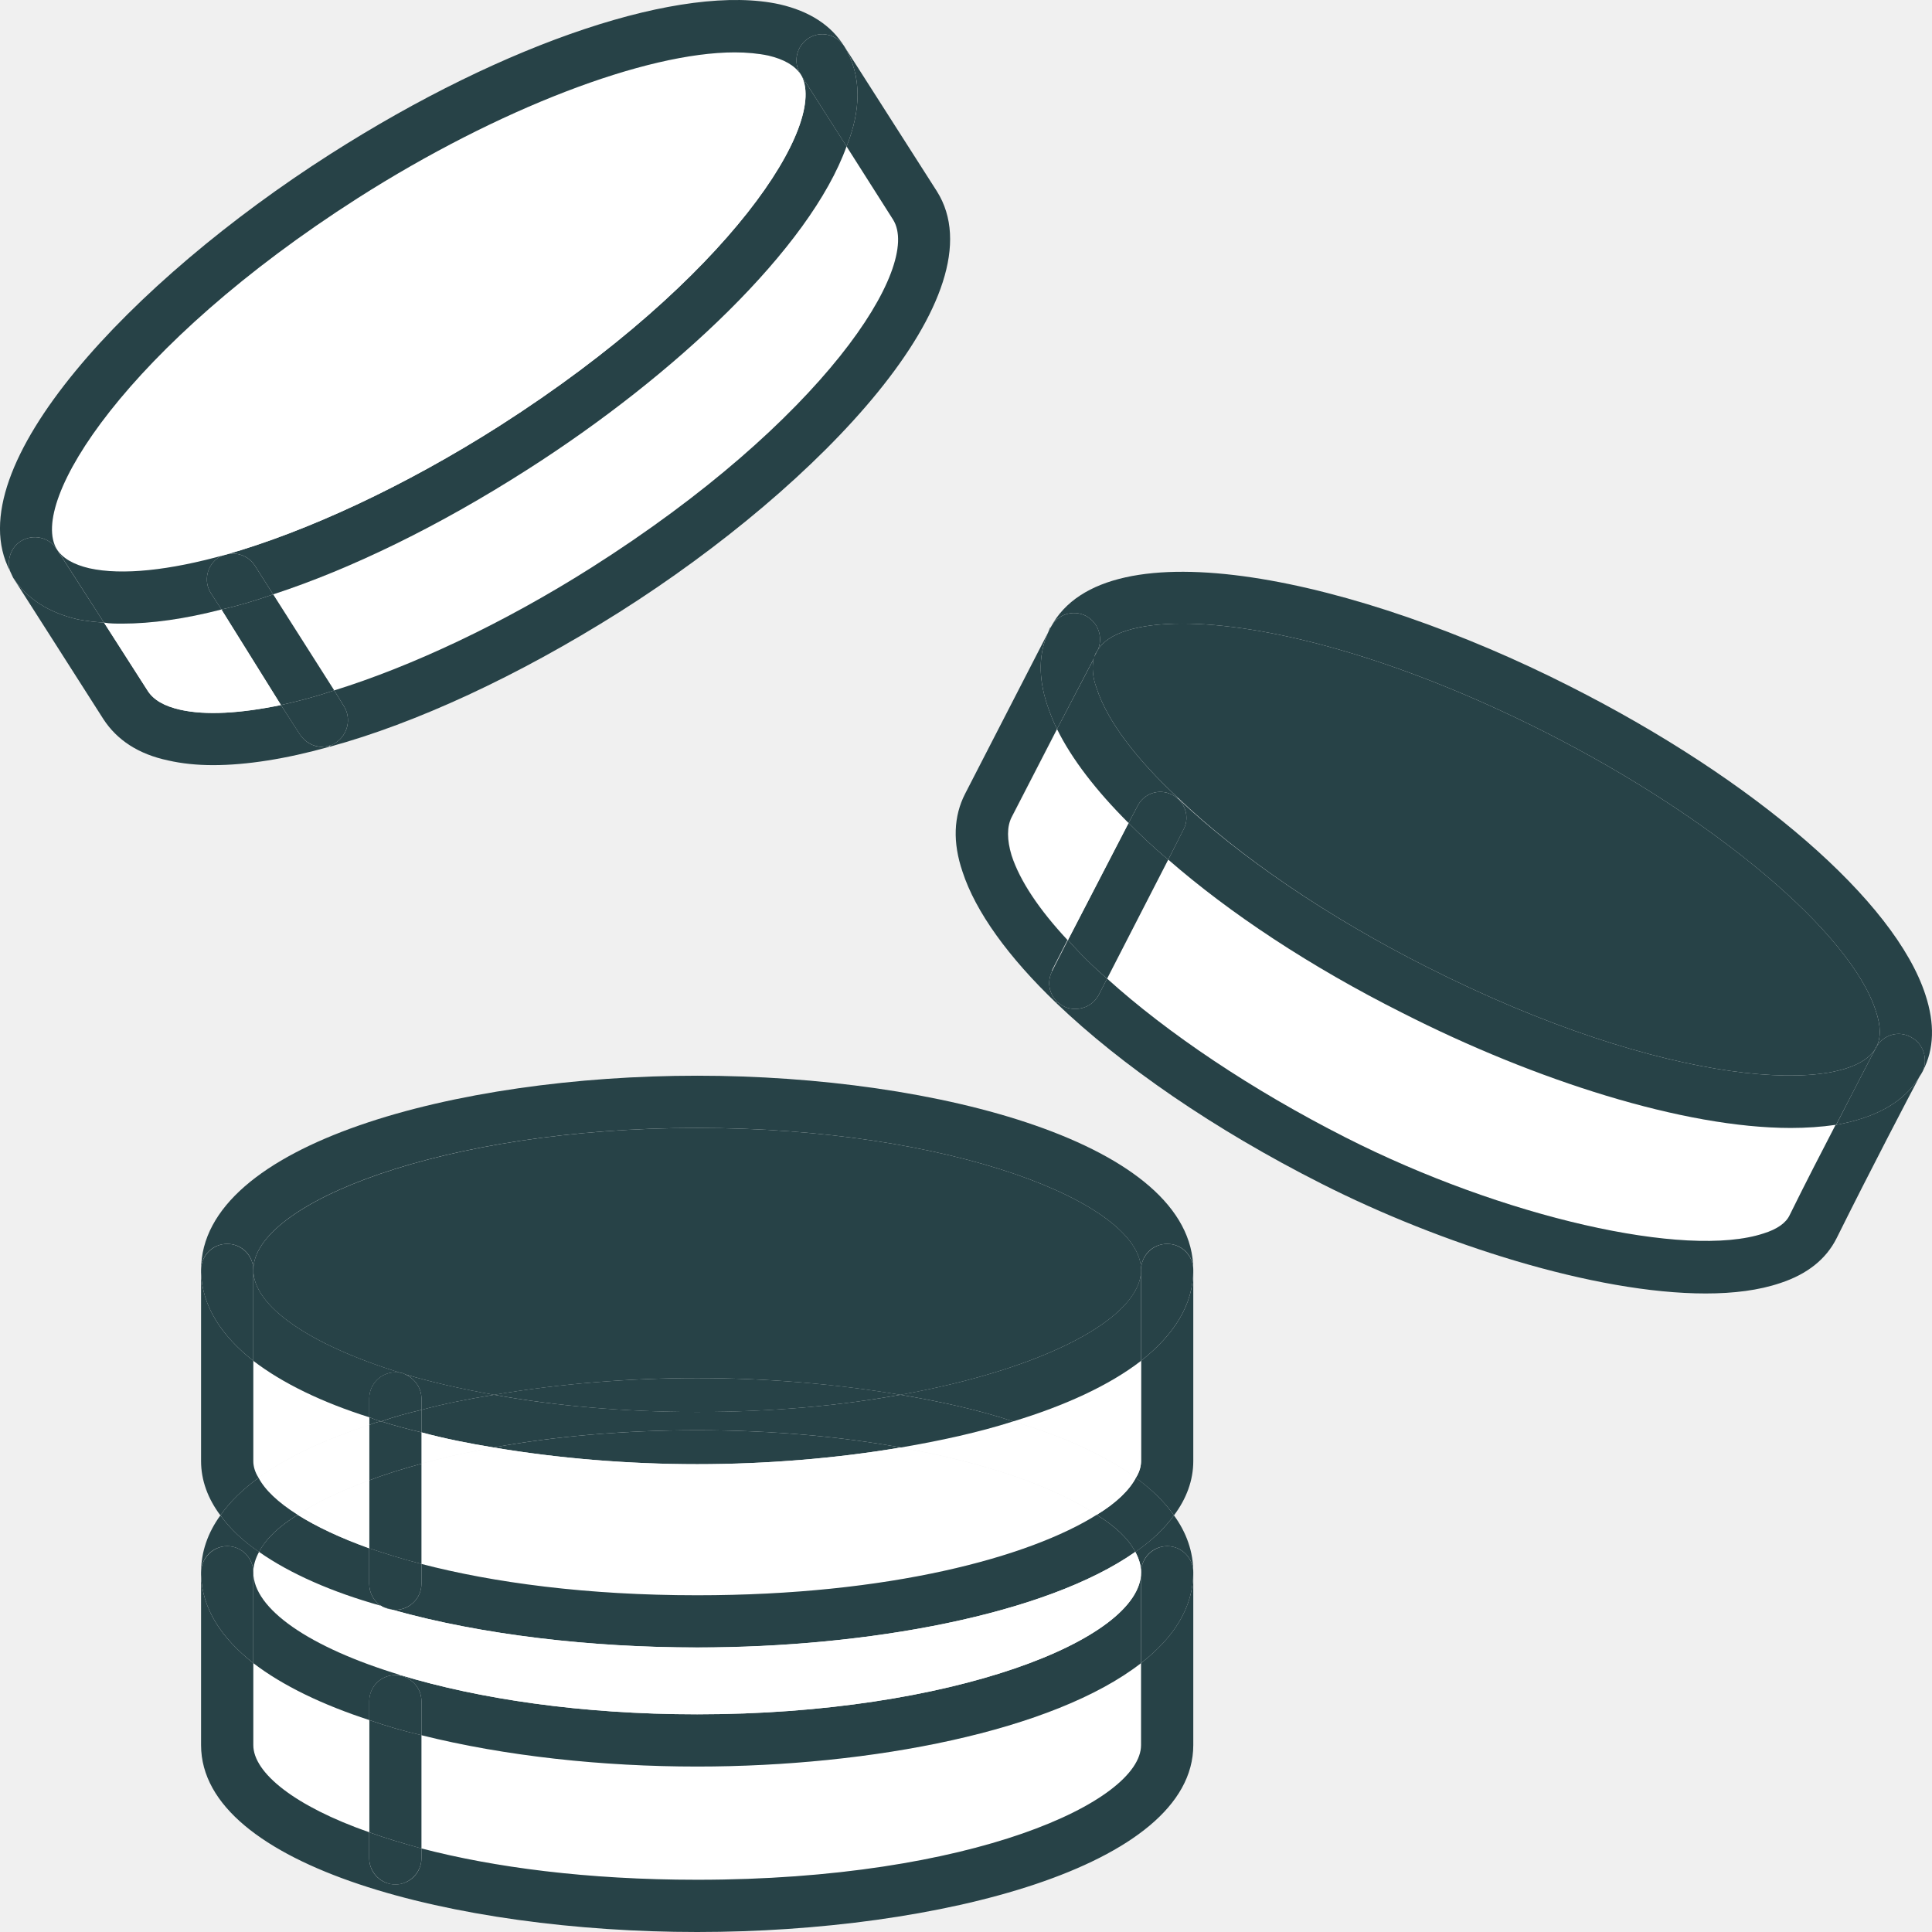
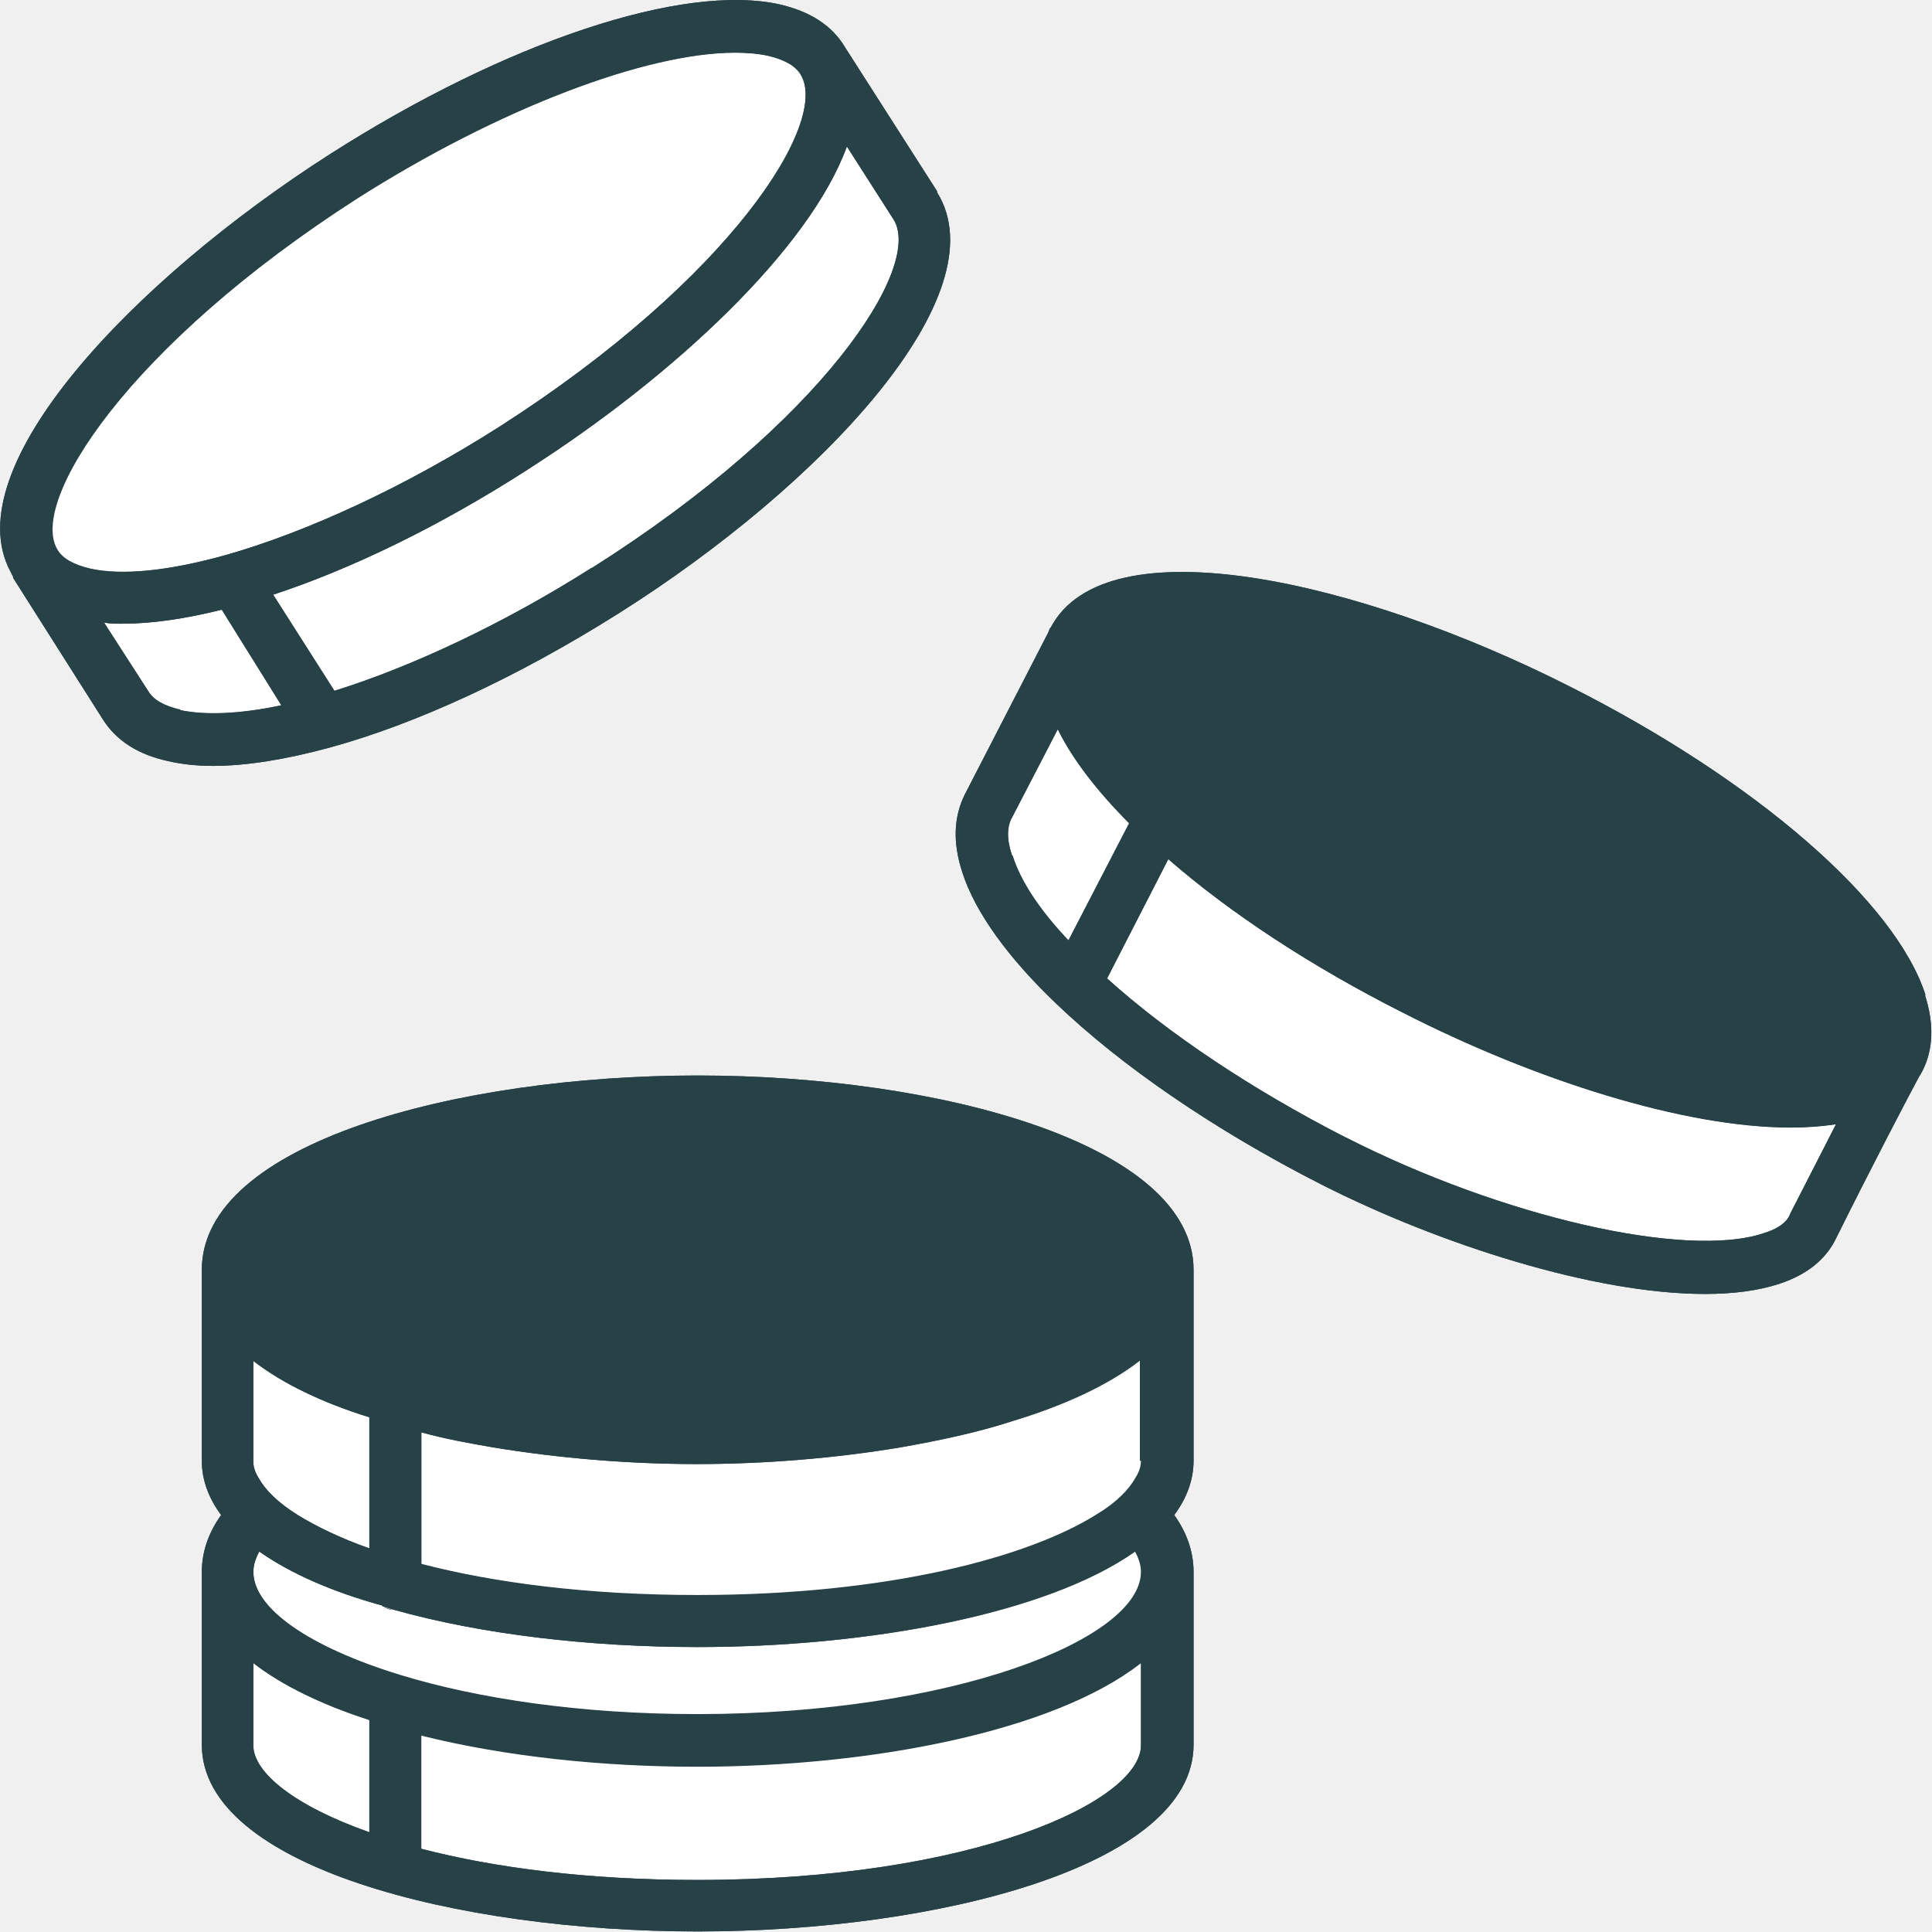
<svg xmlns="http://www.w3.org/2000/svg" width="28" height="28" viewBox="0 0 28 28" fill="none">
-   <path d="M27.822 15.598C27.595 15.984 27.163 16.204 26.611 16.302C26.936 15.666 27.186 15.189 27.186 15.189C27.186 15.182 27.193 15.182 27.193 15.174C27.299 14.993 27.519 14.932 27.693 15.03C27.875 15.121 27.943 15.341 27.867 15.523C27.852 15.553 27.837 15.575 27.822 15.598Z" fill="#274247" />
-   <path d="M19.496 16.483C18.142 15.795 16.923 14.977 16.045 14.183L16.931 12.458C17.824 13.237 18.989 14.009 20.329 14.682C22.251 15.659 24.408 16.347 25.952 16.347C26.179 16.347 26.399 16.332 26.603 16.302C26.399 16.695 26.156 17.164 25.937 17.611C25.884 17.724 25.755 17.815 25.558 17.876C24.438 18.246 21.774 17.641 19.496 16.483Z" fill="white" />
-   <path d="M15.909 9.423C16.053 9.174 16.492 9.038 17.135 9.038C18.308 9.038 20.185 9.492 22.41 10.619C24.855 11.86 26.823 13.517 27.186 14.652C27.261 14.872 27.261 15.046 27.193 15.174C27.193 15.174 27.186 15.174 27.186 15.189C26.792 15.886 24.143 15.772 20.669 14.009C19.232 13.283 17.96 12.412 17.082 11.572C16.469 11.005 16.045 10.445 15.894 9.976C15.833 9.817 15.826 9.673 15.848 9.552C15.856 9.537 15.856 9.522 15.864 9.507L15.901 9.439L15.909 9.423Z" fill="#274247" />
-   <path d="M17.294 21.175C17.294 21.455 17.195 21.72 17.014 21.962C16.878 21.766 16.689 21.584 16.461 21.418C16.514 21.334 16.537 21.251 16.537 21.175V19.722C17.014 19.344 17.294 18.912 17.294 18.405V21.175Z" fill="#274247" />
-   <path d="M16.537 18.405C16.537 18.193 16.711 18.027 16.916 18.027C17.12 18.027 17.294 18.193 17.294 18.405C17.294 18.912 17.014 19.344 16.537 19.722V18.405Z" fill="#274247" />
-   <path d="M17.15 12.026C17.233 11.875 17.196 11.694 17.075 11.58H17.082C17.96 12.412 19.231 13.283 20.669 14.009C24.143 15.772 26.792 15.886 27.186 15.189C27.186 15.189 26.936 15.666 26.61 16.302H26.603C26.399 16.332 26.179 16.347 25.952 16.347C24.408 16.347 22.251 15.659 20.329 14.682C18.989 14.009 17.824 13.237 16.931 12.458L17.15 12.026Z" fill="#274247" />
-   <path d="M17.075 11.58C17.196 11.694 17.234 11.875 17.15 12.027L16.931 12.458C16.719 12.284 16.53 12.102 16.356 11.928L16.484 11.686C16.575 11.497 16.802 11.421 16.991 11.52C17.022 11.535 17.052 11.557 17.075 11.58Z" fill="#274247" />
-   <path d="M16.916 22.408C17.128 22.408 17.294 22.582 17.294 22.787C17.294 23.294 17.014 23.733 16.537 24.103V22.787C16.537 22.582 16.711 22.408 16.916 22.408Z" fill="#274247" />
-   <path d="M17.294 22.787C17.294 22.582 17.128 22.408 16.916 22.408C16.704 22.408 16.537 22.582 16.537 22.787C16.537 22.688 16.507 22.59 16.454 22.491C16.689 22.332 16.878 22.151 17.014 21.962C17.196 22.211 17.294 22.491 17.294 22.787Z" fill="#274247" />
-   <path d="M16.356 11.928C16.53 12.102 16.719 12.284 16.931 12.458L16.045 14.183C15.834 14.002 15.644 13.813 15.478 13.623L16.356 11.928Z" fill="#274247" />
-   <path d="M16.537 19.722V21.175C16.537 21.251 16.515 21.334 16.462 21.417C16.008 21.084 15.395 20.812 14.683 20.6C15.432 20.373 16.076 20.078 16.537 19.722Z" fill="white" />
-   <path d="M10.104 16.347C13.79 16.347 16.538 17.437 16.538 18.406C16.538 19.094 15.16 19.836 13.049 20.215C12.11 20.056 11.096 19.972 10.104 19.972C9.113 19.972 8.099 20.056 7.16 20.215C6.691 20.131 6.26 20.033 5.874 19.919C5.851 19.904 5.828 19.897 5.806 19.897C4.481 19.488 3.671 18.928 3.671 18.406C3.671 17.437 6.426 16.347 10.104 16.347Z" fill="#274247" />
-   <path d="M17.014 21.962C16.878 22.151 16.689 22.333 16.454 22.492C16.356 22.302 16.166 22.121 15.894 21.954C16.182 21.78 16.371 21.591 16.462 21.417C16.689 21.583 16.878 21.765 17.014 21.962Z" fill="#274247" />
-   <path d="M15.228 9.09C16.03 7.577 19.693 8.394 22.751 9.946C25.445 11.308 27.466 13.063 27.905 14.418C28.041 14.834 28.033 15.204 27.867 15.522C27.942 15.341 27.874 15.121 27.693 15.03C27.519 14.932 27.299 14.993 27.193 15.174C27.261 15.046 27.261 14.872 27.186 14.652C26.822 13.517 24.855 11.86 22.41 10.619C20.185 9.492 18.308 9.038 17.135 9.038C16.492 9.038 16.053 9.174 15.909 9.423C15.992 9.234 15.916 9.022 15.735 8.924C15.553 8.833 15.326 8.901 15.228 9.09Z" fill="#274247" />
-   <path d="M16.045 14.183L15.924 14.418C15.856 14.546 15.727 14.622 15.584 14.622C15.531 14.622 15.47 14.614 15.417 14.584C15.387 14.569 15.357 14.546 15.326 14.524C15.205 14.41 15.167 14.229 15.251 14.069L15.478 13.623C15.644 13.812 15.833 14.001 16.045 14.183Z" fill="#274247" />
-   <path d="M16.356 11.928L15.478 13.624C15.069 13.185 14.789 12.768 14.668 12.398C14.592 12.171 14.592 11.981 14.668 11.845L15.326 10.566C15.538 10.997 15.894 11.459 16.363 11.928H16.356Z" fill="white" />
-   <path d="M15.902 9.439L15.864 9.507C15.864 9.507 15.879 9.469 15.886 9.454C15.886 9.446 15.886 9.446 15.902 9.439Z" fill="#274247" />
-   <path d="M15.894 9.976C16.045 10.445 16.469 11.005 17.082 11.573H17.075C17.075 11.573 17.022 11.535 16.991 11.52C16.802 11.421 16.575 11.497 16.484 11.686L16.356 11.928C15.886 11.459 15.531 10.998 15.319 10.566L15.849 9.552C15.826 9.673 15.834 9.817 15.894 9.976Z" fill="#274247" />
-   <path d="M15.848 9.552L15.319 10.566C15.258 10.445 15.213 10.324 15.175 10.211C15.046 9.817 15.054 9.469 15.19 9.166L15.228 9.091C15.326 8.901 15.553 8.833 15.735 8.924C15.917 9.022 15.992 9.234 15.909 9.424C15.909 9.424 15.902 9.431 15.902 9.439C15.894 9.446 15.886 9.446 15.886 9.454C15.879 9.469 15.871 9.484 15.864 9.507C15.864 9.522 15.864 9.537 15.848 9.552Z" fill="#274247" />
-   <path d="M16.045 14.183C16.923 14.977 18.142 15.795 19.497 16.483C21.775 17.641 24.439 18.246 25.559 17.876C25.756 17.815 25.884 17.724 25.937 17.611C26.157 17.164 26.399 16.695 26.603 16.302H26.611C27.163 16.203 27.595 15.984 27.822 15.598C27.685 15.855 27.118 16.937 26.618 17.944C26.467 18.246 26.195 18.466 25.801 18.595C25.491 18.7 25.127 18.746 24.719 18.746C23.114 18.746 20.874 18.027 19.156 17.157C17.597 16.37 16.25 15.439 15.311 14.539L15.326 14.524C15.326 14.524 15.387 14.569 15.417 14.584C15.47 14.614 15.531 14.622 15.584 14.622C15.727 14.622 15.856 14.546 15.924 14.418L16.045 14.183Z" fill="#274247" />
-   <path d="M15.228 9.091L15.19 9.166C15.19 9.166 15.205 9.128 15.213 9.106C15.213 9.098 15.22 9.098 15.228 9.091Z" fill="#274247" />
-   <path d="M13.048 20.214C15.16 19.836 16.537 19.094 16.537 18.405V19.722C16.076 20.078 15.432 20.373 14.683 20.6C14.184 20.434 13.631 20.312 13.048 20.214Z" fill="#274247" />
-   <path d="M16.462 21.417C16.371 21.591 16.182 21.78 15.894 21.954C15.296 21.553 14.305 21.205 13.056 20.978C13.631 20.88 14.184 20.759 14.683 20.6C15.395 20.812 16.008 21.084 16.462 21.417Z" fill="white" />
-   <path d="M15.251 14.069C15.167 14.228 15.205 14.41 15.326 14.524L15.311 14.539C14.615 13.873 14.138 13.214 13.949 12.632C13.805 12.208 13.82 11.83 13.987 11.504L15.19 9.166C15.054 9.469 15.046 9.817 15.175 10.21C15.213 10.324 15.258 10.445 15.319 10.566L14.66 11.845C14.592 11.981 14.592 12.17 14.66 12.397C14.781 12.768 15.061 13.184 15.47 13.623L15.243 14.069H15.251Z" fill="#274247" />
-   <path d="M12.428 1.373C12.428 1.607 12.375 1.857 12.269 2.122L11.603 1.077C11.489 0.903 11.542 0.669 11.716 0.555C11.89 0.442 12.125 0.495 12.239 0.676C12.367 0.888 12.428 1.123 12.428 1.373Z" fill="#274247" />
-   <path d="M13.048 20.214C12.178 20.373 11.179 20.464 10.104 20.464C9.03 20.464 8.031 20.373 7.16 20.214C8.099 20.055 9.113 19.972 10.104 19.972C11.096 19.972 12.11 20.055 13.048 20.214Z" fill="#274247" />
-   <path d="M10.104 20.728C11.187 20.728 12.178 20.819 13.056 20.978C12.117 21.137 11.103 21.22 10.104 21.22C9.105 21.22 8.099 21.137 7.153 20.978C8.023 20.819 9.022 20.728 10.104 20.728Z" fill="#274247" />
-   <path d="M10.104 20.728C9.022 20.728 8.023 20.819 7.153 20.978C6.79 20.918 6.441 20.849 6.108 20.759V20.433C6.441 20.342 6.797 20.274 7.16 20.214C8.031 20.373 9.03 20.463 10.104 20.463C11.179 20.463 12.178 20.373 13.049 20.214C13.631 20.312 14.184 20.433 14.683 20.6C14.184 20.759 13.631 20.88 13.056 20.978C12.178 20.819 11.187 20.728 10.104 20.728Z" fill="#274247" />
-   <path d="M10.104 23.12C8.508 23.12 7.153 22.938 6.108 22.666V21.213C6.426 21.122 6.782 21.046 7.153 20.978C8.099 21.137 9.113 21.22 10.104 21.22C11.096 21.22 12.118 21.137 13.056 20.978C14.305 21.205 15.296 21.553 15.894 21.954C14.918 22.567 12.89 23.12 10.104 23.12Z" fill="white" />
-   <path d="M7.644 6.805C9.779 5.443 11.739 3.597 12.269 2.121L12.942 3.181C13.374 3.862 11.913 6.109 8.568 8.228C7.289 9.038 5.964 9.658 4.844 10.006L3.959 8.614C5.094 8.243 6.365 7.623 7.644 6.805Z" fill="white" />
-   <path d="M7.153 20.978C6.782 21.046 6.426 21.122 6.108 21.213V20.759C6.441 20.849 6.79 20.918 7.153 20.978Z" fill="white" />
-   <path d="M7.16 20.214C6.797 20.274 6.441 20.343 6.108 20.433V20.267C6.108 20.115 6.01 19.979 5.874 19.919C6.26 20.032 6.691 20.131 7.16 20.214Z" fill="#274247" />
-   <path d="M6.108 26.79V25.148C7.319 25.45 8.727 25.602 10.104 25.602C12.632 25.602 15.274 25.087 16.538 24.103V25.291C16.538 26.109 14.093 27.244 10.104 27.244C8.508 27.244 7.153 27.062 6.108 26.79Z" fill="white" />
-   <path d="M5.805 24.277C6.926 24.618 8.416 24.845 10.104 24.845C13.79 24.845 16.537 23.763 16.537 22.786V24.103C15.273 25.087 12.632 25.602 10.104 25.602C8.727 25.602 7.319 25.451 6.108 25.148V24.656C6.108 24.467 5.972 24.323 5.805 24.285V24.277Z" fill="#274247" />
-   <path d="M6.108 26.79C5.836 26.714 5.578 26.638 5.351 26.555V24.928C5.586 25.011 5.843 25.087 6.108 25.147V26.79Z" fill="#274247" />
-   <path d="M6.108 24.656V25.148C5.843 25.087 5.586 25.011 5.351 24.928V24.656C5.351 24.444 5.518 24.277 5.73 24.277C5.752 24.277 5.783 24.277 5.805 24.285C5.972 24.323 6.108 24.466 6.108 24.656Z" fill="#274247" />
-   <path d="M6.108 21.213V22.666C5.836 22.598 5.578 22.514 5.351 22.439V21.455C5.586 21.364 5.836 21.288 6.108 21.213Z" fill="#274247" />
-   <path d="M6.108 20.433V20.759C5.912 20.713 5.715 20.66 5.526 20.6C5.715 20.532 5.912 20.479 6.108 20.433Z" fill="#274247" />
-   <path d="M6.108 20.267V20.433C5.911 20.479 5.715 20.532 5.525 20.6C5.465 20.585 5.404 20.562 5.351 20.539V20.267C5.351 20.062 5.518 19.888 5.73 19.888C5.752 19.888 5.783 19.888 5.805 19.896C5.828 19.896 5.851 19.904 5.874 19.919C6.01 19.979 6.108 20.115 6.108 20.267Z" fill="#274247" />
-   <path d="M6.108 26.933C6.108 27.138 5.934 27.312 5.73 27.312C5.525 27.312 5.351 27.138 5.351 26.933V26.555C5.578 26.638 5.836 26.714 6.108 26.789V26.933Z" fill="#274247" />
-   <path d="M10.104 23.877C8.568 23.877 6.986 23.695 5.692 23.332H5.73C5.934 23.332 6.108 23.165 6.108 22.953V22.666C7.153 22.938 8.507 23.12 10.104 23.12C12.889 23.12 14.918 22.567 15.894 21.954C16.166 22.121 16.356 22.302 16.454 22.491C15.16 23.4 12.579 23.877 10.104 23.877Z" fill="#274247" />
-   <path d="M5.541 23.286C5.594 23.301 5.639 23.316 5.692 23.331C5.639 23.324 5.586 23.309 5.541 23.286Z" fill="#274247" />
-   <path d="M5.351 20.539C5.404 20.562 5.465 20.584 5.525 20.6C5.465 20.607 5.404 20.63 5.351 20.653V20.539Z" fill="#274247" />
-   <path d="M5.351 21.455V20.653C5.404 20.63 5.465 20.607 5.525 20.6C5.715 20.66 5.911 20.713 6.108 20.759V21.213C5.836 21.288 5.586 21.364 5.351 21.455Z" fill="#274247" />
-   <path d="M6.108 22.953C6.108 23.165 5.934 23.331 5.73 23.331H5.692C5.639 23.316 5.593 23.301 5.541 23.286C5.533 23.279 5.525 23.271 5.518 23.271C5.419 23.203 5.351 23.089 5.351 22.953V22.438C5.578 22.514 5.836 22.597 6.108 22.665V22.953Z" fill="#274247" />
-   <path d="M5.692 23.331C6.986 23.695 8.568 23.876 10.104 23.876C12.579 23.876 15.16 23.4 16.454 22.491C16.507 22.59 16.538 22.688 16.538 22.787C16.538 23.763 13.79 24.845 10.104 24.845C8.417 24.845 6.926 24.618 5.806 24.277C4.481 23.876 3.671 23.316 3.671 22.787C3.671 22.688 3.702 22.59 3.755 22.491C4.209 22.809 4.814 23.074 5.518 23.271C5.526 23.271 5.533 23.279 5.541 23.286C5.586 23.309 5.639 23.324 5.692 23.331Z" fill="white" />
-   <path d="M5.352 24.928V26.555C4.269 26.177 3.671 25.692 3.671 25.291V24.103C4.095 24.429 4.678 24.709 5.352 24.928Z" fill="white" />
-   <path d="M5.351 22.953C5.351 23.089 5.419 23.203 5.518 23.271C4.814 23.074 4.208 22.809 3.754 22.491C3.853 22.302 4.042 22.121 4.314 21.954C4.579 22.121 4.927 22.287 5.351 22.439V22.953Z" fill="#274247" />
-   <path d="M5.351 21.455V22.439C4.927 22.287 4.579 22.121 4.314 21.954C4.587 21.773 4.935 21.606 5.351 21.455Z" fill="white" />
-   <path d="M3.747 21.417C4.163 21.114 4.716 20.857 5.351 20.653V21.455C4.935 21.606 4.587 21.773 4.314 21.954C4.027 21.773 3.838 21.591 3.747 21.417Z" fill="white" />
-   <path d="M5.352 20.539V20.653C4.716 20.857 4.163 21.114 3.747 21.417C3.694 21.334 3.671 21.251 3.671 21.175V19.722C4.095 20.047 4.678 20.327 5.352 20.539Z" fill="white" />
-   <path d="M8.977 8.871C7.501 9.802 6.025 10.483 4.776 10.823V10.808C4.776 10.808 4.837 10.786 4.867 10.763C5.041 10.649 5.094 10.415 4.988 10.241L4.844 10.006C5.964 9.658 7.289 9.038 8.568 8.228C11.913 6.109 13.374 3.862 12.942 3.181L12.269 2.122C12.375 1.857 12.428 1.607 12.428 1.372C12.428 1.123 12.367 0.888 12.239 0.676L13.578 2.772C14.509 4.248 11.905 7.017 8.977 8.871Z" fill="#274247" />
-   <path d="M4.844 10.006C4.572 10.097 4.314 10.165 4.072 10.218L3.209 8.833C3.452 8.78 3.701 8.705 3.959 8.614L4.844 10.006Z" fill="#274247" />
-   <path d="M4.988 10.241C5.094 10.415 5.041 10.649 4.867 10.763C4.836 10.786 4.806 10.801 4.768 10.808C4.738 10.816 4.7 10.823 4.662 10.823C4.541 10.823 4.42 10.755 4.344 10.642L4.072 10.218C4.314 10.165 4.572 10.097 4.844 10.006L4.988 10.241Z" fill="#274247" />
-   <path d="M4.314 21.954C4.042 22.121 3.853 22.302 3.754 22.492C3.52 22.333 3.331 22.151 3.194 21.962C3.331 21.765 3.52 21.583 3.747 21.417C3.838 21.591 4.027 21.773 4.314 21.954Z" fill="#274247" />
-   <path d="M17.294 18.406C17.294 18.194 17.128 18.027 16.916 18.027C16.704 18.027 16.537 18.194 16.537 18.406C16.537 17.437 13.79 16.347 10.104 16.347C6.418 16.347 3.671 17.437 3.671 18.406C3.671 18.194 3.505 18.027 3.293 18.027C3.081 18.027 2.914 18.194 2.914 18.406C2.914 16.574 6.623 15.59 10.104 15.59C13.586 15.59 17.294 16.574 17.294 18.406Z" fill="#274247" />
-   <path d="M3.671 18.405C3.671 18.927 4.481 19.488 5.806 19.896C5.783 19.889 5.753 19.889 5.73 19.889C5.518 19.889 5.352 20.063 5.352 20.267V20.54C4.678 20.328 4.095 20.048 3.671 19.722V18.405Z" fill="#274247" />
-   <path d="M3.671 22.786C3.671 23.316 4.481 23.876 5.806 24.277H5.73C5.518 24.277 5.352 24.444 5.352 24.656V24.928C4.678 24.709 4.095 24.429 3.671 24.103V22.786Z" fill="#274247" />
-   <path d="M7.243 6.17C10.581 4.036 12.027 1.766 11.603 1.077L12.269 2.121C11.739 3.597 9.779 5.443 7.644 6.805C6.365 7.623 5.094 8.243 3.959 8.614L3.694 8.198C3.603 8.054 3.429 7.993 3.27 8.039C4.443 7.706 5.866 7.047 7.243 6.17Z" fill="#274247" />
-   <path d="M3.671 21.175C3.671 21.251 3.694 21.334 3.747 21.417C3.52 21.584 3.331 21.766 3.194 21.962C3.013 21.72 2.914 21.455 2.914 21.175V18.443C2.929 18.927 3.209 19.359 3.671 19.722V21.175Z" fill="#274247" />
-   <path d="M6.108 26.789C7.153 27.062 8.507 27.243 10.104 27.243C14.093 27.243 16.537 26.108 16.537 25.291V24.103C17.014 23.732 17.294 23.293 17.294 22.786V25.291C17.294 27.054 13.593 28 10.104 28C6.615 28 2.914 27.054 2.914 25.291V22.824C2.929 23.316 3.209 23.74 3.671 24.103V25.291C3.671 25.692 4.269 26.176 5.351 26.555V26.933C5.351 27.137 5.518 27.311 5.73 27.311C5.942 27.311 6.108 27.137 6.108 26.933V26.789Z" fill="#274247" />
-   <path d="M3.27 8.039C3.429 7.993 3.603 8.054 3.694 8.198L3.959 8.614C3.701 8.705 3.452 8.78 3.209 8.833L3.058 8.599C2.945 8.425 2.997 8.19 3.172 8.077C3.202 8.061 3.232 8.046 3.27 8.039Z" fill="#274247" />
-   <path d="M2.914 18.405C2.914 18.193 3.088 18.027 3.293 18.027C3.497 18.027 3.671 18.193 3.671 18.405V19.722C3.209 19.359 2.929 18.928 2.914 18.443V18.405Z" fill="#274247" />
-   <path d="M3.293 22.408C3.505 22.408 3.671 22.582 3.671 22.787V24.103C3.209 23.74 2.929 23.316 2.914 22.824V22.787C2.914 22.582 3.088 22.408 3.293 22.408Z" fill="#274247" />
-   <path d="M3.194 21.962C3.331 22.151 3.52 22.332 3.754 22.491C3.701 22.59 3.671 22.688 3.671 22.787C3.671 22.582 3.505 22.408 3.293 22.408C3.081 22.408 2.914 22.582 2.914 22.787C2.914 22.491 3.013 22.211 3.194 21.962Z" fill="#274247" />
-   <path d="M3.27 8.039C2.46 8.266 1.771 8.342 1.295 8.236C1.068 8.183 0.909 8.092 0.825 7.963C0.402 7.275 1.847 5.005 5.185 2.871C7.228 1.569 9.362 0.76 10.649 0.76C10.823 0.76 10.99 0.775 11.133 0.805C11.361 0.858 11.52 0.949 11.603 1.077C12.027 1.766 10.581 4.036 7.243 6.17C5.866 7.048 4.443 7.706 3.27 8.039Z" fill="white" />
-   <path d="M4.663 10.824C4.663 10.824 4.738 10.816 4.769 10.809V10.824C4.148 10.998 3.573 11.089 3.088 11.089C2.854 11.089 2.634 11.066 2.437 11.021C2.006 10.93 1.696 10.725 1.499 10.423L0.19 8.372C0.386 8.674 0.704 8.879 1.128 8.977C1.249 9 1.37 9.015 1.507 9.023L2.142 10.014C2.226 10.143 2.377 10.233 2.612 10.286C2.982 10.37 3.489 10.339 4.072 10.218L4.345 10.642C4.42 10.756 4.541 10.824 4.663 10.824Z" fill="#274247" />
-   <path d="M3.209 8.833L4.072 10.218C3.489 10.339 2.982 10.37 2.612 10.286C2.377 10.233 2.226 10.143 2.142 10.014L1.507 9.022C1.59 9.038 1.681 9.038 1.771 9.038C2.195 9.038 2.68 8.969 3.209 8.833Z" fill="white" />
-   <path d="M3.172 8.077C2.998 8.19 2.945 8.425 3.058 8.599L3.21 8.833C2.68 8.97 2.196 9.038 1.772 9.038C1.681 9.038 1.59 9.038 1.507 9.023L0.826 7.963C0.909 8.092 1.068 8.183 1.295 8.236C1.772 8.341 2.46 8.266 3.27 8.039C3.232 8.046 3.202 8.061 3.172 8.077Z" fill="#274247" />
-   <path d="M0.825 7.963L1.507 9.023C1.37 9.015 1.249 9 1.128 8.977C0.704 8.879 0.386 8.675 0.19 8.372C0.19 8.372 0.159 8.304 0.144 8.273C0.099 8.107 0.159 7.933 0.303 7.842C0.477 7.736 0.712 7.781 0.825 7.963Z" fill="#274247" />
-   <path d="M4.784 2.235C7.342 0.601 9.9 -0.247 11.3 0.063C11.731 0.162 12.049 0.366 12.238 0.676C12.125 0.495 11.89 0.442 11.716 0.555C11.542 0.669 11.489 0.903 11.603 1.077C11.519 0.949 11.361 0.858 11.133 0.805C10.99 0.775 10.823 0.759 10.649 0.759C9.362 0.759 7.228 1.569 5.185 2.871C1.847 5.004 0.402 7.274 0.825 7.963C0.712 7.781 0.477 7.736 0.303 7.842C0.159 7.933 0.099 8.107 0.144 8.273C-0.643 6.775 1.915 4.066 4.784 2.235Z" fill="#274247" />
+   <path d="M19.499 16.482C18.145 15.79 16.924 14.973 16.045 14.18L16.932 12.453C17.826 13.231 18.993 14.001 20.331 14.677C22.252 15.657 24.406 16.342 25.954 16.342C26.179 16.342 26.397 16.326 26.607 16.295C26.405 16.692 26.164 17.158 25.938 17.602C25.884 17.718 25.759 17.804 25.557 17.866C24.437 18.239 21.77 17.633 19.499 16.474V16.482Z" fill="white" />
+   <path d="M16.357 11.932L15.478 13.627C15.066 13.192 14.786 12.772 14.669 12.399C14.591 12.173 14.591 11.979 14.669 11.846L15.33 10.571C15.54 10.999 15.898 11.465 16.364 11.932H16.357Z" fill="white" />
+   <path d="M15.229 9.093L15.19 9.171C15.19 9.171 15.206 9.132 15.213 9.109C15.213 9.109 15.213 9.109 15.229 9.093Z" fill="#274247" />
+   <path d="M27.906 14.421C27.471 13.067 25.448 11.31 22.75 9.949C19.693 8.401 16.03 7.577 15.229 9.093L15.19 9.171L13.984 11.512C13.821 11.838 13.806 12.212 13.946 12.64C14.132 13.223 14.614 13.884 15.307 14.545C16.248 15.447 17.593 16.373 19.149 17.166C20.867 18.037 23.107 18.753 24.709 18.753C25.122 18.753 25.48 18.706 25.791 18.605C26.187 18.473 26.459 18.255 26.607 17.952C27.105 16.948 27.673 15.86 27.813 15.603C27.828 15.579 27.844 15.556 27.859 15.525C28.023 15.206 28.03 14.833 27.898 14.421H27.906ZM14.669 12.399C14.591 12.173 14.591 11.979 14.669 11.846L15.33 10.571C15.54 10.999 15.898 11.465 16.364 11.932L15.486 13.627C15.073 13.192 14.793 12.772 14.677 12.399H14.669ZM25.938 17.609C25.884 17.726 25.759 17.812 25.557 17.874C24.437 18.247 21.77 17.64 19.499 16.482C18.145 15.79 16.924 14.973 16.046 14.18L16.932 12.453C17.826 13.231 18.993 14.001 20.331 14.677C22.252 15.657 24.406 16.342 25.954 16.342C26.179 16.342 26.397 16.326 26.607 16.295C26.405 16.692 26.164 17.158 25.938 17.602V17.609Z" fill="#274247" />
+   <path d="M7.646 6.807C9.777 5.446 11.737 3.594 12.274 2.125L12.95 3.182C13.378 3.867 11.924 6.114 8.579 8.23C7.304 9.039 5.974 9.661 4.854 10.011L3.967 8.619C5.103 8.245 6.37 7.631 7.654 6.807H7.646Z" fill="white" />
+   <path d="M14.684 20.604C14.187 20.759 13.635 20.884 13.059 20.985C12.118 21.14 11.107 21.226 10.111 21.226C9.116 21.226 8.105 21.14 7.164 20.985C6.798 20.922 6.456 20.852 6.122 20.767V22.672C7.164 22.945 8.517 23.123 10.119 23.123C12.903 23.123 14.933 22.571 15.906 21.957C16.193 21.786 16.38 21.591 16.473 21.42C16.528 21.335 16.551 21.257 16.551 21.179V19.725C16.092 20.083 15.447 20.378 14.7 20.604H14.684Z" fill="white" />
+   <path d="M6.106 26.787V25.146C7.319 25.449 8.727 25.597 10.104 25.597C12.631 25.597 15.275 25.084 16.535 24.096V25.286C16.535 26.102 14.093 27.238 10.104 27.238C8.509 27.238 7.156 27.059 6.106 26.787Z" fill="white" />
+   <path d="M5.538 23.287C5.593 23.302 5.639 23.318 5.686 23.334C5.632 23.334 5.577 23.31 5.538 23.287Z" fill="#274247" />
+   <path d="M16.458 22.494C15.167 23.404 12.585 23.878 10.111 23.878C8.571 23.878 6.993 23.699 5.702 23.334C5.647 23.334 5.593 23.31 5.554 23.287C5.554 23.287 5.538 23.271 5.53 23.271C4.83 23.077 4.224 22.812 3.765 22.494C3.711 22.595 3.679 22.688 3.679 22.789C3.679 23.318 4.488 23.878 5.81 24.282C6.93 24.625 8.424 24.85 10.111 24.85C13.798 24.85 16.543 23.769 16.543 22.789C16.543 22.688 16.512 22.595 16.458 22.494Z" fill="white" />
+   <path d="M5.352 24.928V26.553C4.27 26.172 3.672 25.69 3.672 25.294V24.104C4.092 24.43 4.675 24.71 5.352 24.928Z" fill="white" />
+   <path d="M3.672 19.725V21.179C3.672 21.257 3.695 21.335 3.749 21.42C3.843 21.591 4.029 21.778 4.317 21.957C4.582 22.12 4.932 22.291 5.352 22.439V20.541C4.675 20.331 4.092 20.052 3.672 19.725Z" fill="white" />
+   <path d="M17.298 18.403C17.298 16.575 13.596 15.587 10.111 15.587C6.627 15.587 2.925 16.567 2.925 18.403V21.171C2.925 21.451 3.026 21.716 3.205 21.957C3.026 22.206 2.925 22.486 2.925 22.781V25.286C2.925 27.051 6.635 27.992 10.111 27.992C13.588 27.992 17.298 27.043 17.298 25.286V22.781C17.298 22.486 17.197 22.206 17.018 21.957C17.197 21.716 17.298 21.451 17.298 21.171V18.403ZM3.672 19.725C4.092 20.052 4.675 20.331 5.352 20.541V22.439C4.932 22.291 4.582 22.12 4.317 21.957C4.029 21.778 3.843 21.591 3.749 21.42C3.695 21.335 3.672 21.257 3.672 21.179V19.725ZM5.352 26.553C4.271 26.172 3.672 25.69 3.672 25.293V24.104C4.092 24.43 4.675 24.71 5.352 24.928V26.553ZM16.535 25.293C16.535 26.11 14.093 27.246 10.104 27.246C8.509 27.246 7.156 27.067 6.106 26.794V25.153C7.319 25.457 8.727 25.605 10.104 25.605C12.631 25.605 15.276 25.091 16.535 24.104V25.293ZM10.104 24.842C8.416 24.842 6.923 24.617 5.803 24.275C4.481 23.87 3.672 23.31 3.672 22.781C3.672 22.68 3.703 22.587 3.757 22.486C4.208 22.805 4.815 23.069 5.523 23.264C5.523 23.264 5.538 23.264 5.546 23.279C5.6 23.295 5.647 23.31 5.694 23.326C6.985 23.691 8.571 23.87 10.104 23.87C12.577 23.87 15.159 23.396 16.45 22.486C16.504 22.587 16.535 22.68 16.535 22.781C16.535 23.761 13.79 24.842 10.104 24.842ZM16.535 21.171C16.535 21.249 16.512 21.327 16.458 21.413C16.364 21.584 16.178 21.778 15.89 21.949C14.91 22.564 12.888 23.116 10.104 23.116C8.509 23.116 7.156 22.937 6.106 22.665V20.759C6.44 20.852 6.79 20.915 7.148 20.977C8.097 21.133 9.108 21.218 10.096 21.218C11.084 21.218 12.11 21.133 13.043 20.977C13.619 20.876 14.171 20.759 14.669 20.596C15.416 20.37 16.061 20.075 16.52 19.717V21.171H16.535Z" fill="#274247" />
+   <path d="M3.267 8.043C2.458 8.269 1.766 8.346 1.292 8.238C1.066 8.183 0.903 8.098 0.825 7.965C0.405 7.273 1.844 5.01 5.18 2.871C7.226 1.572 9.357 0.764 10.648 0.764C10.819 0.764 10.99 0.779 11.13 0.81C11.356 0.865 11.519 0.95 11.597 1.082C12.017 1.775 10.578 4.038 7.241 6.177C5.865 7.055 4.442 7.709 3.267 8.043Z" fill="white" />
+   <path d="M3.213 8.836L4.076 10.221C3.493 10.345 2.987 10.369 2.614 10.291C2.381 10.236 2.225 10.151 2.147 10.019L1.51 9.031C1.595 9.046 1.681 9.046 1.774 9.046C2.194 9.046 2.684 8.976 3.213 8.844V8.836Z" fill="white" />
+   <path d="M13.58 2.77L12.242 0.678C12.056 0.367 11.737 0.165 11.301 0.064C9.901 -0.248 7.343 0.6 4.784 2.233C1.914 4.069 -0.645 6.775 0.148 8.277C0.164 8.308 0.18 8.339 0.195 8.37H0.187L1.494 10.431C1.688 10.734 2 10.936 2.435 11.03C2.629 11.076 2.855 11.1 3.088 11.1C3.571 11.1 4.146 11.006 4.776 10.835C6.028 10.493 7.498 9.816 8.976 8.883C11.908 7.032 14.506 4.263 13.58 2.786V2.77ZM5.188 2.871C7.234 1.572 9.365 0.764 10.656 0.764C10.827 0.764 10.998 0.779 11.138 0.81C11.364 0.865 11.527 0.95 11.605 1.082C12.025 1.775 10.586 4.038 7.249 6.177C5.873 7.055 4.449 7.709 3.275 8.043C2.466 8.269 1.774 8.347 1.3 8.238C1.074 8.183 0.911 8.098 0.833 7.965C0.413 7.273 1.852 5.01 5.188 2.871ZM2.614 10.283C2.381 10.229 2.225 10.143 2.147 10.011L1.51 9.023C1.595 9.039 1.681 9.039 1.774 9.039C2.194 9.039 2.684 8.969 3.213 8.836L4.076 10.221C3.493 10.345 2.987 10.369 2.614 10.291V10.283ZM8.571 8.23C7.296 9.039 5.966 9.661 4.846 10.011L3.959 8.619C5.095 8.245 6.363 7.631 7.646 6.807C9.777 5.446 11.737 3.602 12.274 2.125L12.95 3.182C13.378 3.867 11.924 6.114 8.579 8.23H8.571Z" fill="#274247" />
+   <g clip-path="url(#clip0_10891_7526)">
+     <path d="M19.499 16.482C18.145 15.79 16.924 14.973 16.045 14.18L16.932 12.453C17.826 13.231 18.993 14.001 20.331 14.677C22.252 15.657 24.406 16.342 25.954 16.342C26.179 16.342 26.397 16.326 26.607 16.295C26.405 16.692 26.164 17.158 25.938 17.602C25.884 17.718 25.759 17.804 25.557 17.866C24.437 18.239 21.77 17.633 19.499 16.474V16.482Z" fill="white" />
+     <path d="M16.357 11.932L15.478 13.627C15.066 13.192 14.786 12.772 14.669 12.399C14.591 12.173 14.591 11.979 14.669 11.846L15.33 10.571C15.54 10.999 15.898 11.465 16.364 11.932H16.357Z" fill="white" />
+     <path d="M15.229 9.093L15.19 9.171C15.19 9.171 15.206 9.132 15.213 9.109C15.213 9.109 15.213 9.109 15.229 9.093Z" fill="#274247" />
+     <path d="M27.906 14.421C27.471 13.067 25.448 11.31 22.75 9.949C19.693 8.401 16.03 7.577 15.229 9.093L15.19 9.171L13.984 11.512C13.821 11.838 13.806 12.212 13.946 12.64C14.132 13.223 14.614 13.884 15.307 14.545C16.248 15.447 17.593 16.373 19.149 17.166C20.867 18.037 23.107 18.753 24.709 18.753C25.122 18.753 25.48 18.706 25.791 18.605C26.187 18.473 26.459 18.255 26.607 17.952C27.105 16.948 27.673 15.86 27.813 15.603C27.828 15.579 27.844 15.556 27.859 15.525C28.023 15.206 28.03 14.833 27.898 14.421H27.906ZM14.669 12.399C14.591 12.173 14.591 11.979 14.669 11.846L15.33 10.571C15.54 10.999 15.898 11.465 16.364 11.932L15.486 13.627C15.073 13.192 14.793 12.772 14.677 12.399H14.669ZM25.938 17.609C25.884 17.726 25.759 17.812 25.557 17.874C24.437 18.247 21.77 17.64 19.499 16.482C18.145 15.79 16.924 14.973 16.046 14.18L16.932 12.453C17.826 13.231 18.993 14.001 20.331 14.677C22.252 15.657 24.406 16.342 25.954 16.342C26.179 16.342 26.397 16.326 26.607 16.295C26.405 16.692 26.164 17.158 25.938 17.602V17.609Z" fill="#274247" />
+     <path d="M7.646 6.807C9.777 5.446 11.737 3.594 12.274 2.125L12.95 3.182C13.378 3.867 11.924 6.114 8.579 8.23C7.304 9.039 5.974 9.661 4.854 10.011L3.967 8.619C5.103 8.245 6.37 7.631 7.654 6.807H7.646Z" fill="white" />
+     <path d="M14.684 20.604C14.187 20.759 13.635 20.884 13.059 20.985C12.118 21.14 11.107 21.226 10.111 21.226C9.116 21.226 8.105 21.14 7.164 20.985C6.798 20.923 6.456 20.853 6.122 20.767V22.672C7.164 22.945 8.517 23.124 10.119 23.124C12.903 23.124 14.933 22.571 15.906 21.957C16.193 21.786 16.38 21.591 16.473 21.42C16.528 21.335 16.551 21.257 16.551 21.179V19.725C16.092 20.083 15.447 20.378 14.7 20.604H14.684Z" fill="white" />
+     <path d="M6.106 26.787V25.146C7.319 25.449 8.727 25.597 10.104 25.597C12.631 25.597 15.275 25.084 16.535 24.096V25.286C16.535 26.102 14.093 27.238 10.104 27.238C8.509 27.238 7.156 27.059 6.106 26.787Z" fill="white" />
+     <path d="M5.538 23.287C5.593 23.302 5.639 23.318 5.686 23.334C5.632 23.334 5.577 23.31 5.538 23.287Z" fill="#274247" />
+     <path d="M16.458 22.494C15.167 23.404 12.585 23.878 10.111 23.878C8.571 23.878 6.993 23.699 5.702 23.334C5.647 23.334 5.593 23.31 5.554 23.287C5.554 23.287 5.538 23.271 5.53 23.271C4.83 23.077 4.224 22.812 3.765 22.494C3.711 22.595 3.679 22.688 3.679 22.789C3.679 23.318 4.488 23.878 5.81 24.282C6.93 24.625 8.424 24.85 10.111 24.85C13.798 24.85 16.543 23.769 16.543 22.789C16.543 22.688 16.512 22.595 16.458 22.494Z" fill="white" />
+     <path d="M5.352 24.928V26.553C4.27 26.172 3.672 25.69 3.672 25.294V24.104C4.092 24.43 4.675 24.71 5.352 24.928Z" fill="white" />
+     <path d="M3.672 19.725V21.179C3.672 21.257 3.695 21.335 3.749 21.42C3.843 21.591 4.029 21.778 4.317 21.957C4.582 22.12 4.932 22.291 5.352 22.439V20.541C4.675 20.331 4.092 20.052 3.672 19.725Z" fill="white" />
+     <path d="M17.298 18.403C17.298 16.575 13.596 15.587 10.111 15.587C6.627 15.587 2.925 16.567 2.925 18.403V21.171C2.925 21.451 3.026 21.716 3.205 21.957C3.026 22.206 2.925 22.486 2.925 22.781V25.286C2.925 27.051 6.635 27.992 10.111 27.992C13.588 27.992 17.298 27.043 17.298 25.286V22.781C17.298 22.486 17.197 22.206 17.018 21.957C17.197 21.716 17.298 21.451 17.298 21.171V18.403ZM3.672 19.725C4.092 20.052 4.675 20.331 5.352 20.541V22.439C4.932 22.291 4.582 22.12 4.317 21.957C4.029 21.778 3.843 21.591 3.749 21.42C3.695 21.335 3.672 21.257 3.672 21.179V19.725ZM5.352 26.553C4.271 26.172 3.672 25.69 3.672 25.294V24.104C4.092 24.43 4.675 24.71 5.352 24.928V26.553ZM16.535 25.294C16.535 26.11 14.093 27.246 10.104 27.246C8.509 27.246 7.156 27.067 6.106 26.794V25.154C7.319 25.457 8.727 25.605 10.104 25.605C12.631 25.605 15.276 25.091 16.535 24.104V25.294ZM10.104 24.842C8.416 24.842 6.923 24.617 5.803 24.275C4.481 23.87 3.672 23.31 3.672 22.781C3.672 22.68 3.703 22.587 3.757 22.486C4.208 22.805 4.815 23.069 5.523 23.264C5.523 23.264 5.538 23.264 5.546 23.279C5.6 23.295 5.647 23.31 5.694 23.326C6.985 23.691 8.571 23.87 10.104 23.87C12.577 23.87 15.159 23.396 16.45 22.486C16.504 22.587 16.535 22.68 16.535 22.781C16.535 23.761 13.79 24.842 10.104 24.842ZM16.535 21.171C16.535 21.249 16.512 21.327 16.458 21.413C16.364 21.584 16.178 21.778 15.89 21.949C14.91 22.564 12.888 23.116 10.104 23.116C8.509 23.116 7.156 22.937 6.106 22.665V20.759C6.44 20.853 6.79 20.915 7.148 20.977C8.097 21.133 9.108 21.218 10.096 21.218C11.084 21.218 12.11 21.133 13.043 20.977C13.619 20.876 14.171 20.759 14.669 20.596C15.416 20.37 16.061 20.075 16.52 19.717V21.171H16.535Z" fill="#274247" />
+     <path d="M3.267 8.043C2.458 8.269 1.766 8.346 1.292 8.238C1.066 8.183 0.903 8.098 0.825 7.965C0.405 7.273 1.844 5.01 5.18 2.871C7.226 1.572 9.357 0.764 10.648 0.764C10.819 0.764 10.99 0.779 11.13 0.81C11.356 0.865 11.519 0.95 11.597 1.082C12.017 1.775 10.578 4.038 7.241 6.177C5.865 7.055 4.442 7.709 3.267 8.043Z" fill="white" />
+     <path d="M3.213 8.836L4.076 10.221C3.493 10.345 2.987 10.369 2.614 10.291C2.381 10.236 2.225 10.151 2.147 10.019L1.51 9.031C1.595 9.046 1.681 9.046 1.774 9.046C2.194 9.046 2.684 8.976 3.213 8.844V8.836Z" fill="white" />
+     <path d="M13.58 2.77L12.242 0.678C12.056 0.367 11.737 0.165 11.301 0.064C9.901 -0.248 7.343 0.6 4.784 2.233C1.914 4.069 -0.645 6.775 0.148 8.276C0.164 8.308 0.18 8.339 0.195 8.37H0.187L1.494 10.431C1.688 10.734 2 10.936 2.435 11.03C2.629 11.076 2.855 11.1 3.088 11.1C3.571 11.1 4.146 11.006 4.776 10.835C6.028 10.493 7.498 9.816 8.976 8.883C11.908 7.032 14.506 4.263 13.58 2.786V2.77ZM5.188 2.871C7.234 1.572 9.365 0.764 10.656 0.764C10.827 0.764 10.998 0.779 11.138 0.81C11.364 0.865 11.527 0.95 11.605 1.082C12.025 1.775 10.586 4.038 7.249 6.177C5.873 7.055 4.449 7.709 3.275 8.043C2.466 8.269 1.774 8.346 1.3 8.238C1.074 8.183 0.911 8.098 0.833 7.965C0.413 7.273 1.852 5.01 5.188 2.871ZM2.614 10.283C2.381 10.229 2.225 10.143 2.147 10.011L1.51 9.023C1.595 9.039 1.681 9.039 1.774 9.039C2.194 9.039 2.684 8.969 3.213 8.836L4.076 10.221C3.493 10.345 2.987 10.369 2.614 10.291V10.283ZM8.571 8.23C7.296 9.039 5.966 9.661 4.846 10.011L3.959 8.619C5.095 8.245 6.363 7.631 7.646 6.807C9.777 5.446 11.737 3.602 12.274 2.125L12.95 3.182C13.378 3.867 11.924 6.114 8.579 8.23H8.571Z" fill="#274247" />
+   </g>
+   <defs>
+     <clipPath id="clip0_10891_7526">
+       <rect width="27.999" height="27.999" fill="white" transform="translate(0.000732422 0.00132751)" />
+     </clipPath>
+   </defs>
</svg>
